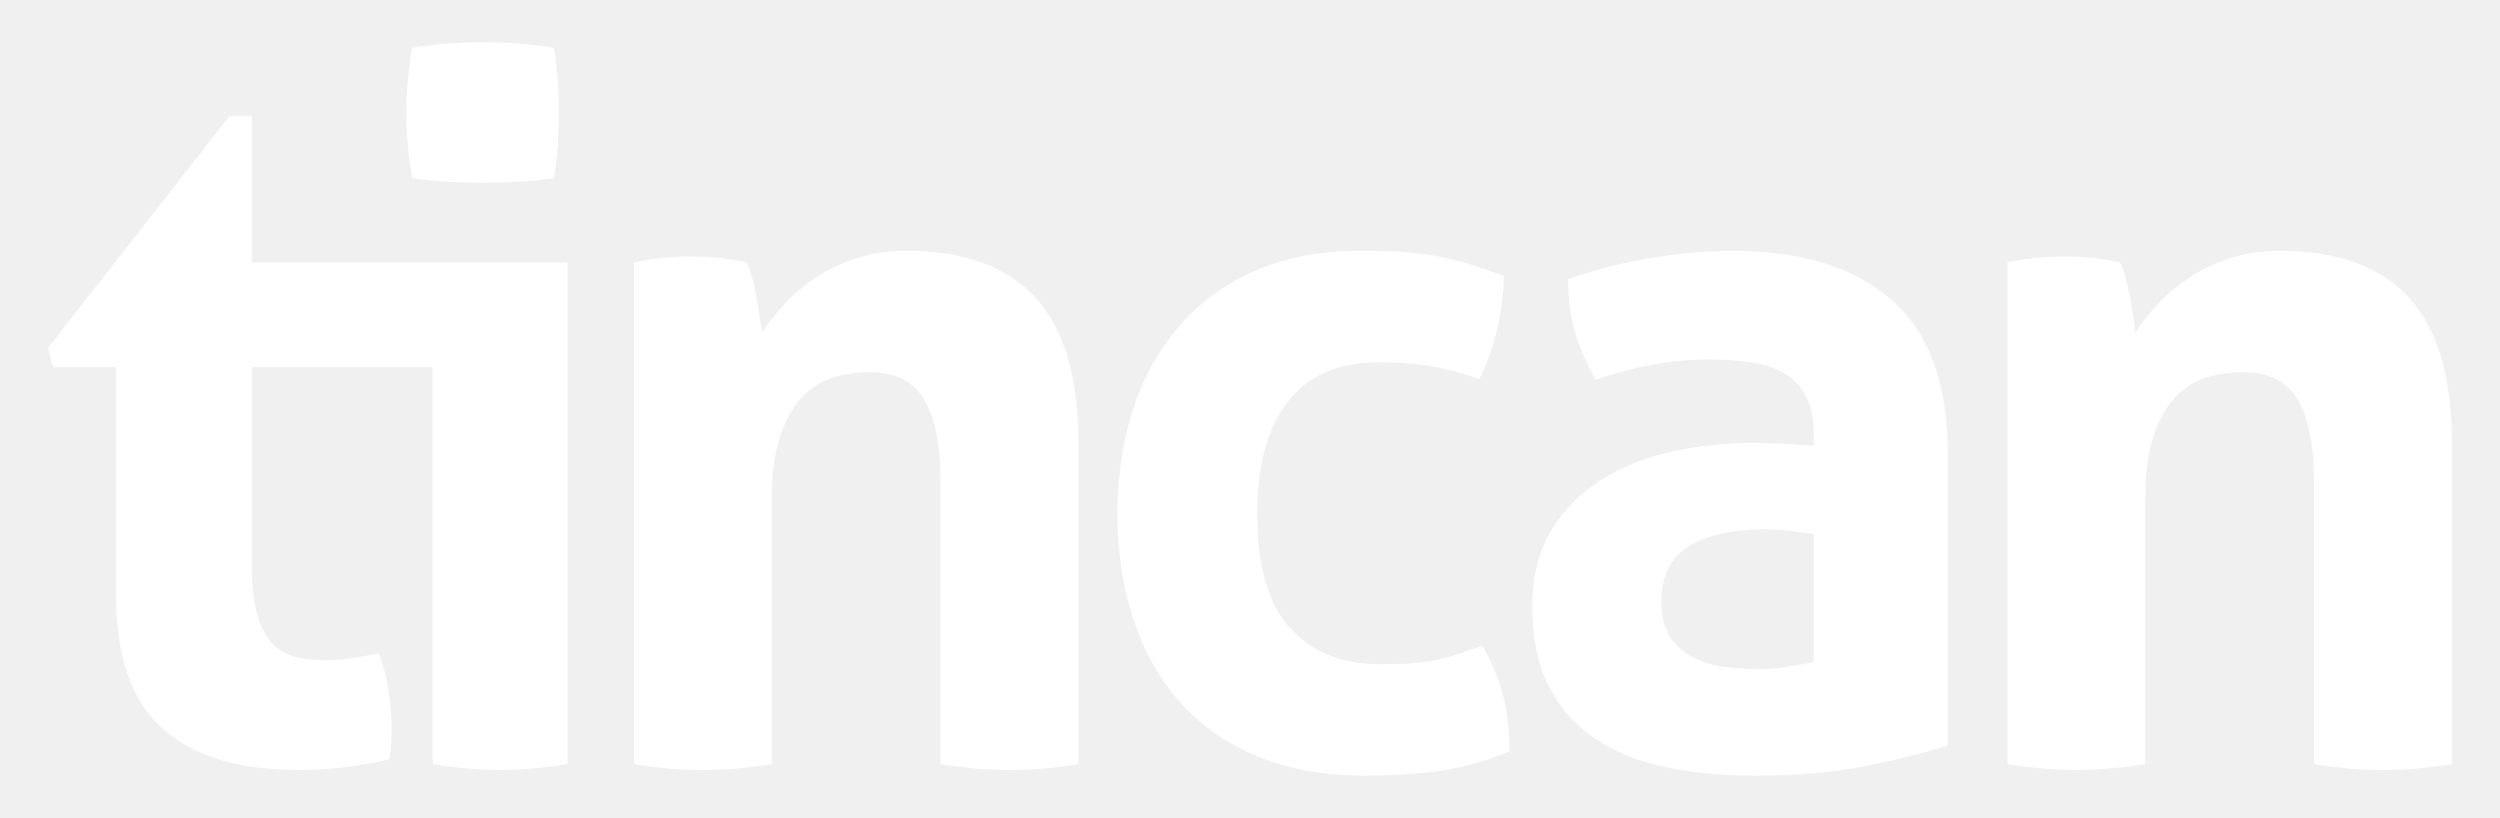
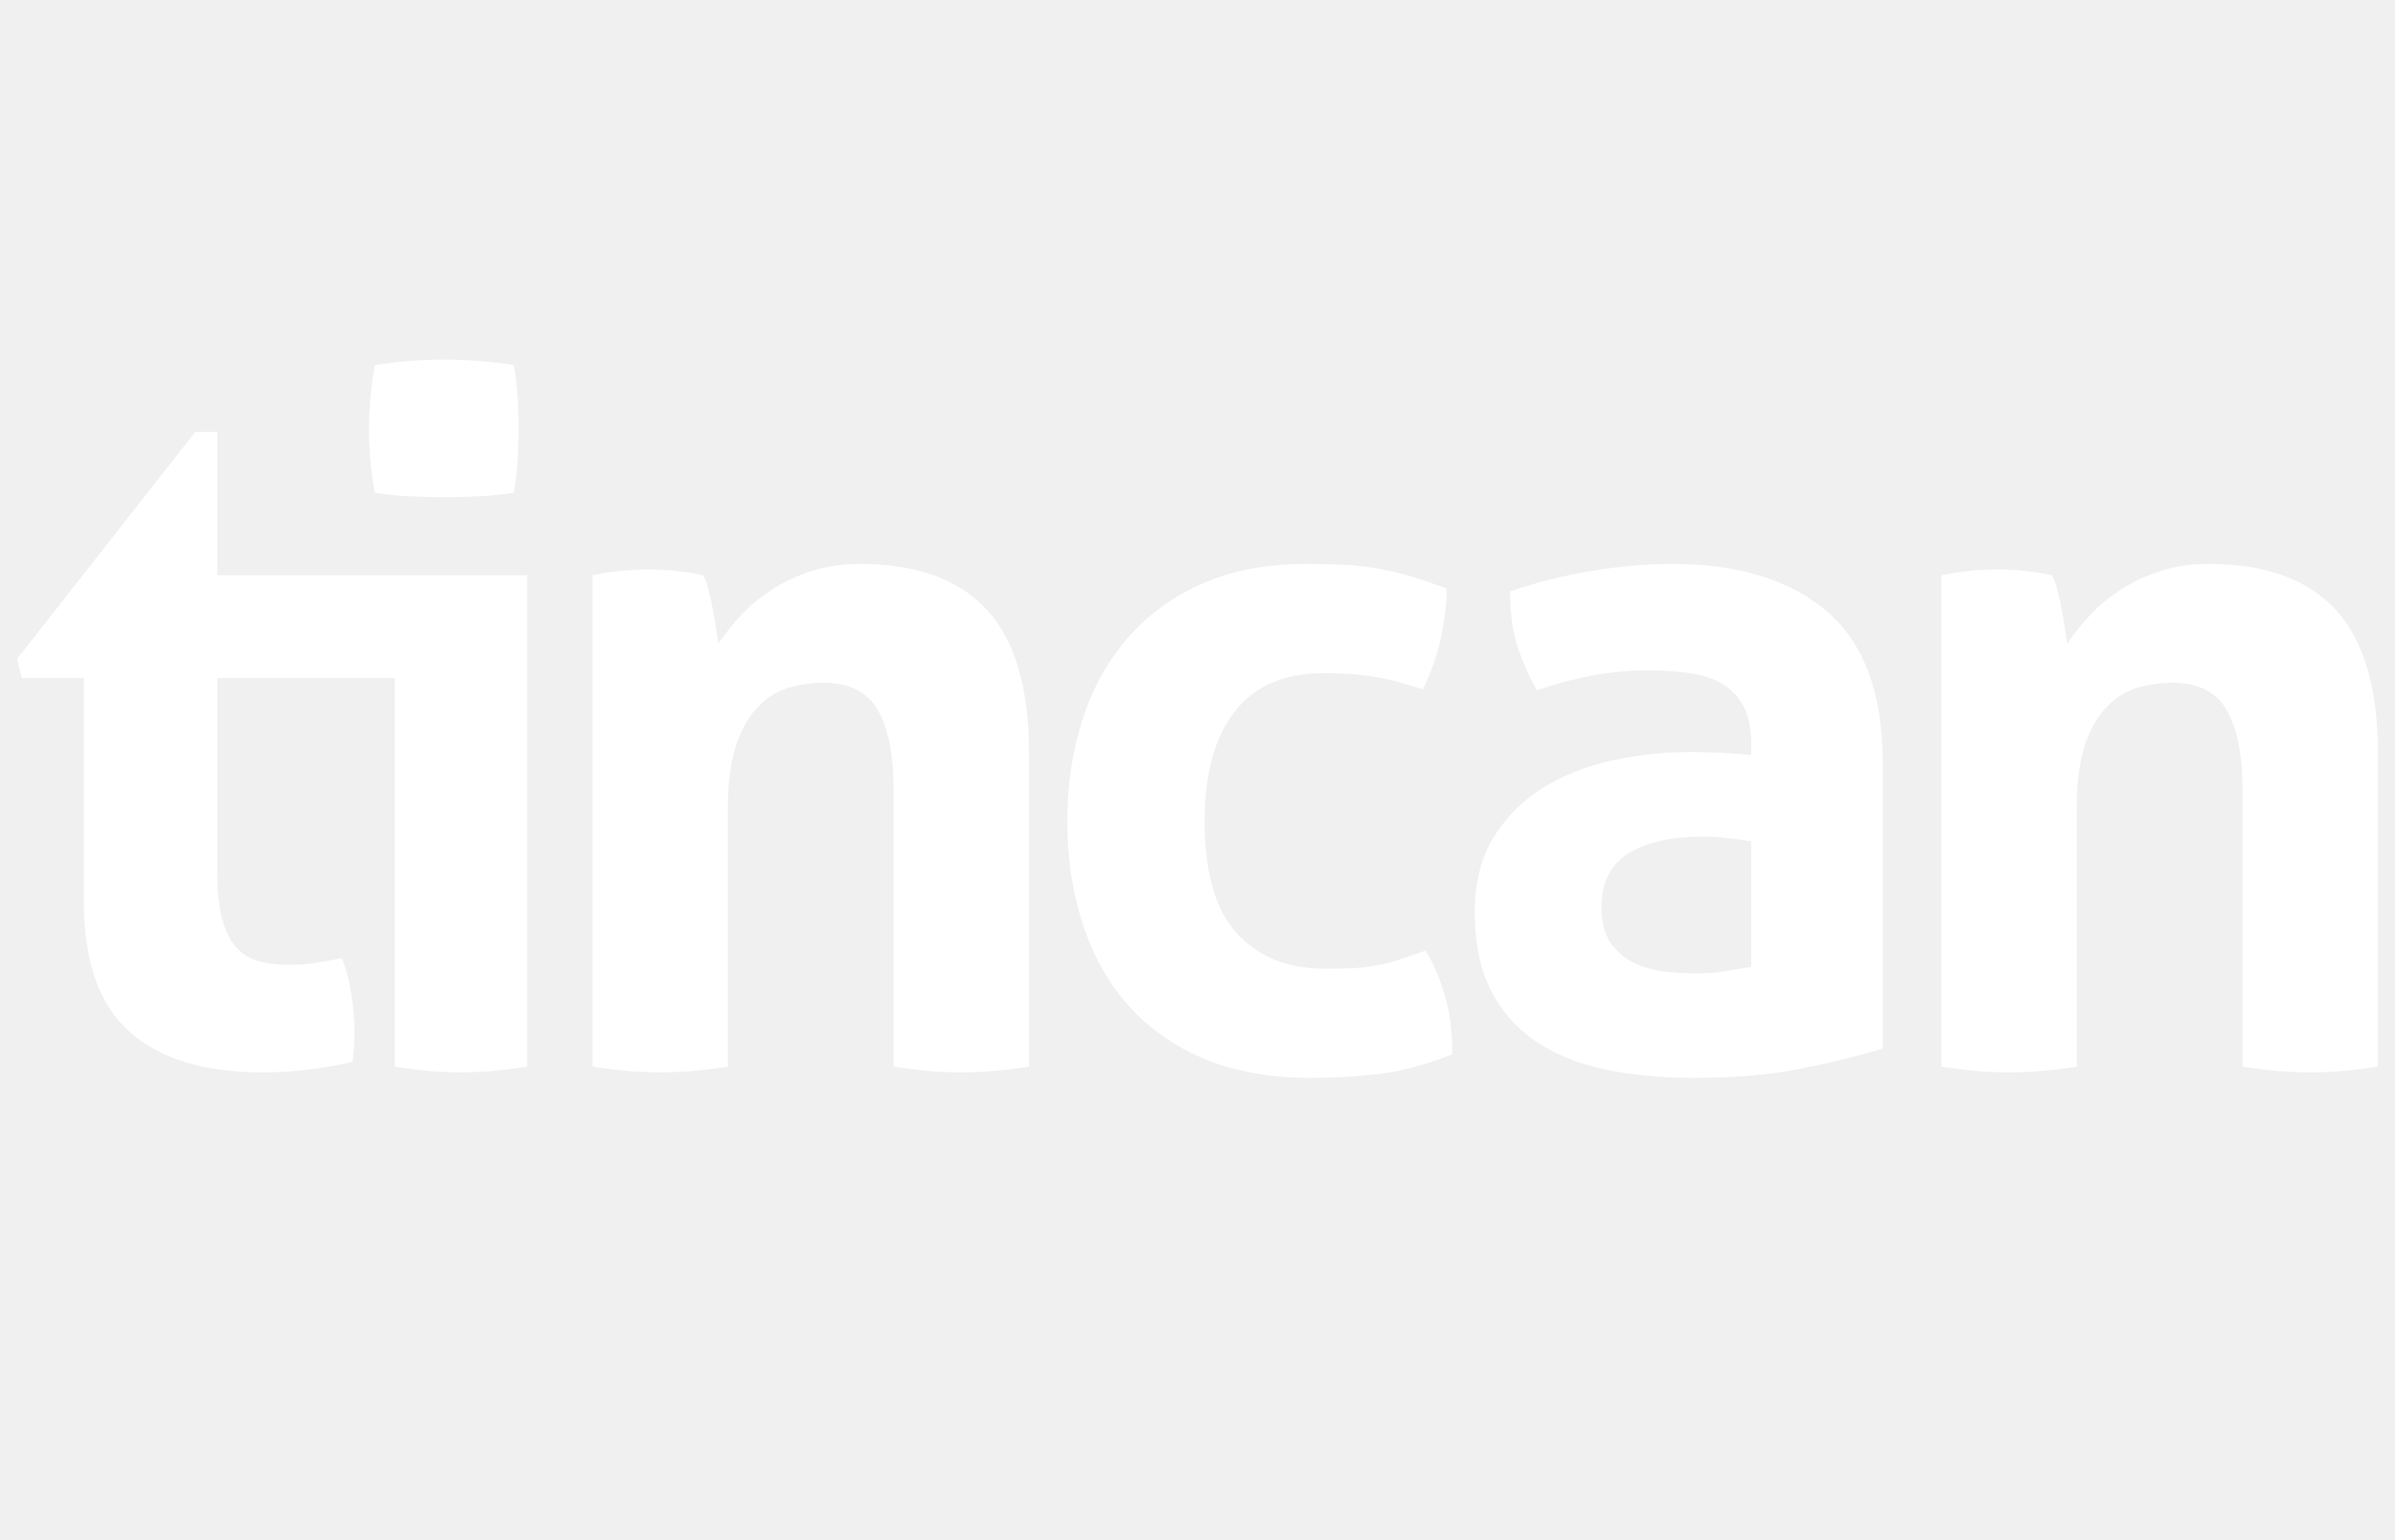
- <svg xmlns="http://www.w3.org/2000/svg" id="Logos" viewBox="0 0 520 170">
-   <defs>
-     <style>.cls-1{fill:#fff;stroke-width:0px;}</style>
-   </defs>
-   <path class="cls-1" d="m93.2,37.81c2.693.132,5.125.198,7.261.198,2.3,0,4.766-.065,7.374-.198,2.631-.131,5.079-.396,7.375-.789.397-2.299.661-4.565.804-6.867.132-2.3.198-4.502.198-6.668,0-2.267-.066-4.536-.198-6.769-.143-2.2-.407-4.468-.804-6.769-2.296-.394-4.778-.69-7.474-.886-2.692-.198-5.173-.296-7.474-.296-2.135,0-4.529.099-7.161.296-2.63.197-5.074.493-7.358.886-.819,4.731-1.216,9.233-1.216,13.537,0,4.433.397,8.969,1.216,13.534,2.284.393,4.762.658,7.457.789Z" />
-   <path class="cls-1" d="m52.396,54.564v-30.454h-4.645L10,72.338l1.002,4.043h13.127v47.239c0,12.912,3.236,22.207,9.692,27.926,6.456,5.75,15.817,8.608,28.053,8.608,6.588,0,12.995-.755,19.169-2.235.132-.951.231-1.905.314-2.923.066-1.016.099-2.267.099-3.741,0-2.137-.214-4.601-.606-7.363-.395-2.759-1.088-5.418-2.023-7.983-1.476.298-3.204.59-5.141.92-1.954.329-3.942.491-5.945.491-2.564,0-4.798-.261-6.67-.787-1.888-.557-3.468-1.542-4.749-3.022-1.278-1.476-2.246-3.517-2.922-6.078-.672-2.53-1.002-5.914-1.002-10.087v-40.964h37.585v82.556c4.828.792,9.495,1.217,13.93,1.217,4.568,0,9.28-.425,14.128-1.217V54.564H52.396Z" />
-   <path class="cls-1" d="m131.87,54.564c1.872-.394,3.759-.689,5.647-.887,1.875-.197,3.979-.33,6.242-.33,2.3,0,4.304.133,6.08.33,1.74.198,3.551.493,5.437.887.41.69.772,1.675,1.103,2.925.342,1.279.655,2.627.918,4.039.264,1.412.49,2.793.705,4.142.198,1.345.38,2.496.511,3.448,1.345-2.036,2.957-4.042,4.827-6.079,1.889-2.004,4.074-3.809,6.572-5.451,2.498-1.611,5.288-2.925,8.376-3.91,3.079-1.018,6.531-1.51,10.273-1.51,11.862,0,20.766,3.218,26.744,9.659,6.015,6.471,9.004,16.624,9.004,30.488v66.624c-4.86.792-9.627,1.217-14.326,1.217-4.727,0-9.494-.425-14.354-1.217v-58.935c0-7.263-1.086-12.845-3.319-16.758-2.236-3.908-6.077-5.846-11.597-5.846-2.292,0-4.658.326-7.059.986-2.426.688-4.63,2.003-6.567,3.94-1.958,1.97-3.532,4.667-4.749,8.179-1.199,3.485-1.822,8.085-1.822,13.736v54.697c-4.831.792-9.609,1.217-14.326,1.217-4.694,0-9.494-.425-14.321-1.217V54.564Z" />
-   <path class="cls-1" d="m308.31,134.296c1.65,2.696,2.96,5.817,4.042,9.396,1.086,3.551,1.616,7.755,1.616,12.62-5.36,2.135-10.414,3.512-15.113,4.139-4.734.59-9.631.886-14.753.886-8.741,0-16.363-1.381-22.802-4.106-6.472-2.762-11.827-6.572-16.066-11.432-4.237-4.832-7.426-10.583-9.559-17.248-2.168-6.671-3.253-13.898-3.253-21.686,0-7.688,1.05-14.815,3.154-21.419,2.068-6.571,5.226-12.352,9.466-17.346,4.237-4.995,9.522-8.87,15.867-11.694,6.307-2.826,13.632-4.238,21.974-4.238,2.958,0,5.686.065,8.18.195,2.498.132,4.898.396,7.166.79,2.299.427,4.567.952,6.868,1.61,2.299.69,4.864,1.576,7.685,2.627,0,3.121-.428,6.572-1.212,10.417-.825,3.808-2.104,7.491-3.844,11.002-4.045-1.343-7.561-2.263-10.61-2.725-3.024-.495-6.471-.721-10.386-.721-8.346,0-14.619,2.724-18.858,8.179-4.238,5.454-6.373,13.208-6.373,23.325,0,10.876,2.3,18.824,6.867,23.82,4.565,4.96,10.777,7.458,18.561,7.458,2.038,0,3.882-.031,5.556-.099,1.673-.066,3.314-.23,4.953-.527,1.618-.261,3.257-.656,4.93-1.18,1.678-.56,3.681-1.216,5.946-2.041Z" />
-   <path class="cls-1" d="m377.272,90.31c0-3.252-.561-5.849-1.608-7.886-1.087-2.004-2.563-3.582-4.437-4.732-1.902-1.147-4.235-1.938-6.966-2.33-2.762-.395-5.847-.593-9.202-.593-7.256,0-15.012,1.413-23.224,4.237-1.875-3.517-3.282-6.799-4.241-9.888-.914-3.12-1.407-6.799-1.407-11.104,5.943-2.038,11.856-3.516,17.774-4.435,5.914-.953,11.428-1.412,16.558-1.412,13.992,0,24.932,3.348,32.782,10.085,7.89,6.734,11.832,17.474,11.832,32.296v60.547c-4.732,1.476-10.446,2.891-17.182,4.239-6.701,1.348-14.321,2.004-22.797,2.004-6.87,0-13.142-.595-18.865-1.806-5.714-1.216-10.643-3.22-14.751-6.048-4.107-2.824-7.256-6.473-9.488-10.905-2.205-4.435-3.324-9.888-3.324-16.362,0-6.439,1.385-11.861,4.138-16.229,2.762-4.37,6.341-7.882,10.71-10.513,4.368-2.629,9.236-4.502,14.629-5.651,5.381-1.118,10.773-1.707,16.159-1.707,3.873,0,8.179.198,12.911.623v-2.429Zm0,20.794c-1.608-.296-3.381-.522-5.261-.721-1.87-.198-3.544-.297-5.019-.297-6.605,0-11.832,1.183-15.674,3.518-3.809,2.361-5.747,6.175-5.747,11.431,0,3.483.75,6.175,2.232,8.048,1.476,1.908,3.25,3.285,5.353,4.142,2.068.888,4.304,1.411,6.638,1.608,2.365.23,4.434.33,6.174.33,2.004,0,4.04-.163,6.043-.527,2.039-.327,3.786-.622,5.261-.886v-26.644Z" />
-   <path class="cls-1" d="m417.55,54.564c1.87-.394,3.743-.689,5.647-.887,1.881-.197,3.981-.33,6.241-.33,2.301,0,4.303.133,6.086.33,1.738.198,3.544.493,5.415.887.432.69.794,1.675,1.123,2.925.321,1.279.652,2.627.917,4.039.262,1.412.494,2.793.692,4.142.197,1.345.395,2.496.528,3.448,1.343-2.036,2.951-4.042,4.821-6.079,1.873-2.004,4.075-3.809,6.574-5.451,2.496-1.611,5.291-2.925,8.375-3.91,3.092-1.018,6.505-1.51,10.283-1.51,11.864,0,20.768,3.218,26.745,9.659,5.977,6.471,9.004,16.624,9.004,30.488v66.624c-4.864.792-9.628,1.217-14.363,1.217-4.689,0-9.456-.425-14.32-1.217v-58.935c0-7.263-1.115-12.845-3.315-16.758-2.233-3.908-6.109-5.846-11.601-5.846-2.299,0-4.667.326-7.065.986-2.425.688-4.625,2.003-6.565,3.94-1.978,1.97-3.553,4.667-4.764,8.179-1.187,3.485-1.806,8.085-1.806,13.736v54.697c-4.83.792-9.632,1.217-14.33,1.217-4.693,0-9.488-.425-14.321-1.217V54.564Z" />
+ <svg xmlns="http://www.w3.org/2000/svg" width="140" height="90" viewBox="0 0 140 90" fill="none">
+   <path d="M23.964 29.022C24.707 29.059 25.379 29.077 25.968 29.077C26.603 29.077 27.283 29.059 28.003 29.022C28.73 28.986 29.405 28.913 30.039 28.805C30.148 28.172 30.221 27.548 30.261 26.915C30.297 26.282 30.315 25.675 30.315 25.079C30.315 24.455 30.297 23.831 30.261 23.216C30.221 22.61 30.148 21.986 30.039 21.353C29.405 21.244 28.72 21.163 27.976 21.109C27.233 21.054 26.548 21.027 25.913 21.027C25.324 21.027 24.663 21.054 23.937 21.109C23.211 21.163 22.536 21.244 21.906 21.353C21.68 22.655 21.57 23.894 21.57 25.079C21.57 26.3 21.68 27.548 21.906 28.805C22.536 28.913 23.22 28.986 23.964 29.022Z" fill="white" />
+   <path d="M12.701 33.635V25.251H11.419L1 38.528L1.276 39.641H4.899V52.645C4.899 56.2 5.792 58.759 7.574 60.333C9.356 61.916 11.94 62.703 15.317 62.703C17.135 62.703 18.903 62.495 20.608 62.087C20.644 61.825 20.671 61.563 20.694 61.282C20.712 61.003 20.721 60.659 20.721 60.252C20.721 59.664 20.662 58.986 20.554 58.226C20.445 57.466 20.254 56.734 19.996 56.028C19.588 56.11 19.111 56.191 18.577 56.281C18.037 56.372 17.489 56.416 16.936 56.416C16.228 56.416 15.612 56.345 15.095 56.2C14.574 56.046 14.138 55.775 13.784 55.368C13.431 54.961 13.164 54.4 12.978 53.695C12.792 52.998 12.701 52.066 12.701 50.918V39.641H23.074V62.368C24.407 62.586 25.695 62.703 26.919 62.703C28.18 62.703 29.48 62.586 30.818 62.368V33.635H12.701Z" fill="white" />
+   <path d="M34.637 33.635C35.153 33.526 35.674 33.445 36.195 33.391C36.713 33.336 37.294 33.3 37.918 33.3C38.553 33.3 39.106 33.336 39.596 33.391C40.076 33.445 40.576 33.526 41.097 33.635C41.21 33.825 41.31 34.096 41.401 34.44C41.495 34.792 41.582 35.163 41.655 35.552C41.727 35.941 41.79 36.321 41.849 36.692C41.904 37.062 41.954 37.379 41.99 37.641C42.361 37.081 42.806 36.529 43.322 35.968C43.844 35.416 44.447 34.919 45.136 34.467C45.826 34.024 46.596 33.662 47.448 33.391C48.298 33.11 49.251 32.975 50.283 32.975C53.557 32.975 56.015 33.861 57.664 35.634C59.325 37.415 60.149 40.21 60.149 44.027V62.367C58.808 62.586 57.492 62.703 56.196 62.703C54.891 62.703 53.575 62.586 52.234 62.367V46.143C52.234 44.144 51.934 42.607 51.318 41.53C50.701 40.454 49.641 39.921 48.117 39.921C47.485 39.921 46.832 40.01 46.169 40.192C45.499 40.382 44.891 40.743 44.357 41.277C43.816 41.819 43.382 42.562 43.046 43.528C42.715 44.488 42.543 45.754 42.543 47.31V62.367C41.21 62.585 39.891 62.703 38.589 62.703C37.294 62.703 35.969 62.586 34.637 62.367L34.637 33.635Z" fill="white" />
+   <path d="M83.334 55.584C83.789 56.327 84.15 57.186 84.449 58.171C84.749 59.148 84.895 60.306 84.895 61.645C83.416 62.233 82.021 62.612 80.724 62.784C79.417 62.947 78.066 63.028 76.652 63.028C74.24 63.028 72.136 62.648 70.359 61.898C68.573 61.138 67.095 60.089 65.925 58.751C64.755 57.42 63.875 55.837 63.286 54.003C62.688 52.166 62.389 50.177 62.389 48.033C62.389 45.916 62.678 43.954 63.259 42.136C63.83 40.327 64.701 38.736 65.872 37.361C67.041 35.986 68.5 34.919 70.251 34.142C71.992 33.364 74.013 32.975 76.316 32.975C77.132 32.975 77.885 32.993 78.573 33.029C79.263 33.065 79.925 33.138 80.551 33.246C81.185 33.364 81.811 33.508 82.446 33.689C83.081 33.879 83.789 34.123 84.567 34.412C84.567 35.272 84.449 36.222 84.233 37.28C84.005 38.328 83.652 39.342 83.172 40.309C82.055 39.939 81.085 39.686 80.243 39.559C79.409 39.422 78.457 39.36 77.377 39.36C75.074 39.36 73.342 40.11 72.172 41.612C71.003 43.113 70.414 45.248 70.414 48.033C70.414 51.027 71.049 53.215 72.309 54.59C73.569 55.956 75.283 56.643 77.431 56.643C77.994 56.643 78.503 56.635 78.965 56.616C79.427 56.598 79.879 56.553 80.332 56.471C80.778 56.399 81.231 56.29 81.692 56.146C82.156 55.992 82.708 55.811 83.334 55.584Z" fill="white" />
+   <path d="M102.367 43.475C102.367 42.58 102.212 41.865 101.923 41.304C101.623 40.752 101.216 40.318 100.699 40.002C100.173 39.686 99.53 39.468 98.776 39.36C98.014 39.251 97.162 39.197 96.236 39.197C94.234 39.197 92.093 39.586 89.826 40.363C89.309 39.395 88.921 38.492 88.656 37.641C88.404 36.782 88.268 35.769 88.268 34.584C89.908 34.024 91.54 33.617 93.173 33.364C94.805 33.101 96.327 32.975 97.743 32.975C101.605 32.975 104.624 33.897 106.791 35.751C108.968 37.605 110.056 40.562 110.056 44.642V61.31C108.75 61.716 107.173 62.106 105.314 62.477C103.464 62.848 101.361 63.028 99.022 63.028C97.126 63.028 95.395 62.864 93.815 62.531C92.239 62.196 90.878 61.645 89.744 60.866C88.611 60.089 87.742 59.084 87.126 57.864C86.517 56.643 86.208 55.142 86.208 53.36C86.208 51.587 86.59 50.095 87.35 48.892C88.112 47.689 89.1 46.722 90.306 45.998C91.512 45.274 92.855 44.759 94.344 44.442C95.829 44.135 97.317 43.972 98.803 43.972C99.872 43.972 101.061 44.027 102.367 44.144L102.367 43.475ZM102.367 49.199C101.923 49.118 101.434 49.056 100.915 49.001C100.399 48.946 99.937 48.919 99.529 48.919C97.707 48.919 96.264 49.245 95.204 49.888C94.152 50.538 93.617 51.587 93.617 53.034C93.617 53.993 93.824 54.734 94.234 55.25C94.641 55.775 95.13 56.154 95.711 56.39C96.282 56.635 96.899 56.778 97.543 56.833C98.196 56.896 98.767 56.923 99.247 56.923C99.8 56.923 100.362 56.879 100.915 56.778C101.477 56.688 101.96 56.607 102.367 56.534L102.367 49.199Z" fill="white" />
+   <path d="M113.484 33.635C114.001 33.526 114.517 33.445 115.043 33.391C115.562 33.336 116.142 33.3 116.765 33.3C117.401 33.3 117.953 33.336 118.445 33.391C118.925 33.445 119.423 33.526 119.94 33.635C120.059 33.825 120.159 34.096 120.25 34.44C120.338 34.792 120.429 35.163 120.503 35.552C120.575 35.941 120.639 36.321 120.694 36.692C120.748 37.062 120.803 37.379 120.839 37.641C121.21 37.081 121.654 36.529 122.17 35.968C122.687 35.416 123.295 34.919 123.984 34.467C124.673 34.024 125.445 33.662 126.296 33.391C127.149 33.11 128.091 32.975 129.134 32.975C132.408 32.975 134.866 33.861 136.515 35.634C138.165 37.415 139 40.21 139 44.027V62.367C137.658 62.586 136.343 62.703 135.036 62.703C133.742 62.703 132.426 62.586 131.084 62.367V46.143C131.084 44.144 130.776 42.607 130.169 41.53C129.552 40.454 128.483 39.921 126.967 39.921C126.332 39.921 125.679 40.01 125.017 40.192C124.348 40.382 123.741 40.743 123.205 41.277C122.659 41.819 122.225 42.562 121.89 43.528C121.563 44.488 121.392 45.754 121.392 47.31V62.367C120.059 62.585 118.734 62.703 117.437 62.703C116.142 62.703 114.818 62.586 113.484 62.367L113.484 33.635Z" fill="white" />
</svg>
